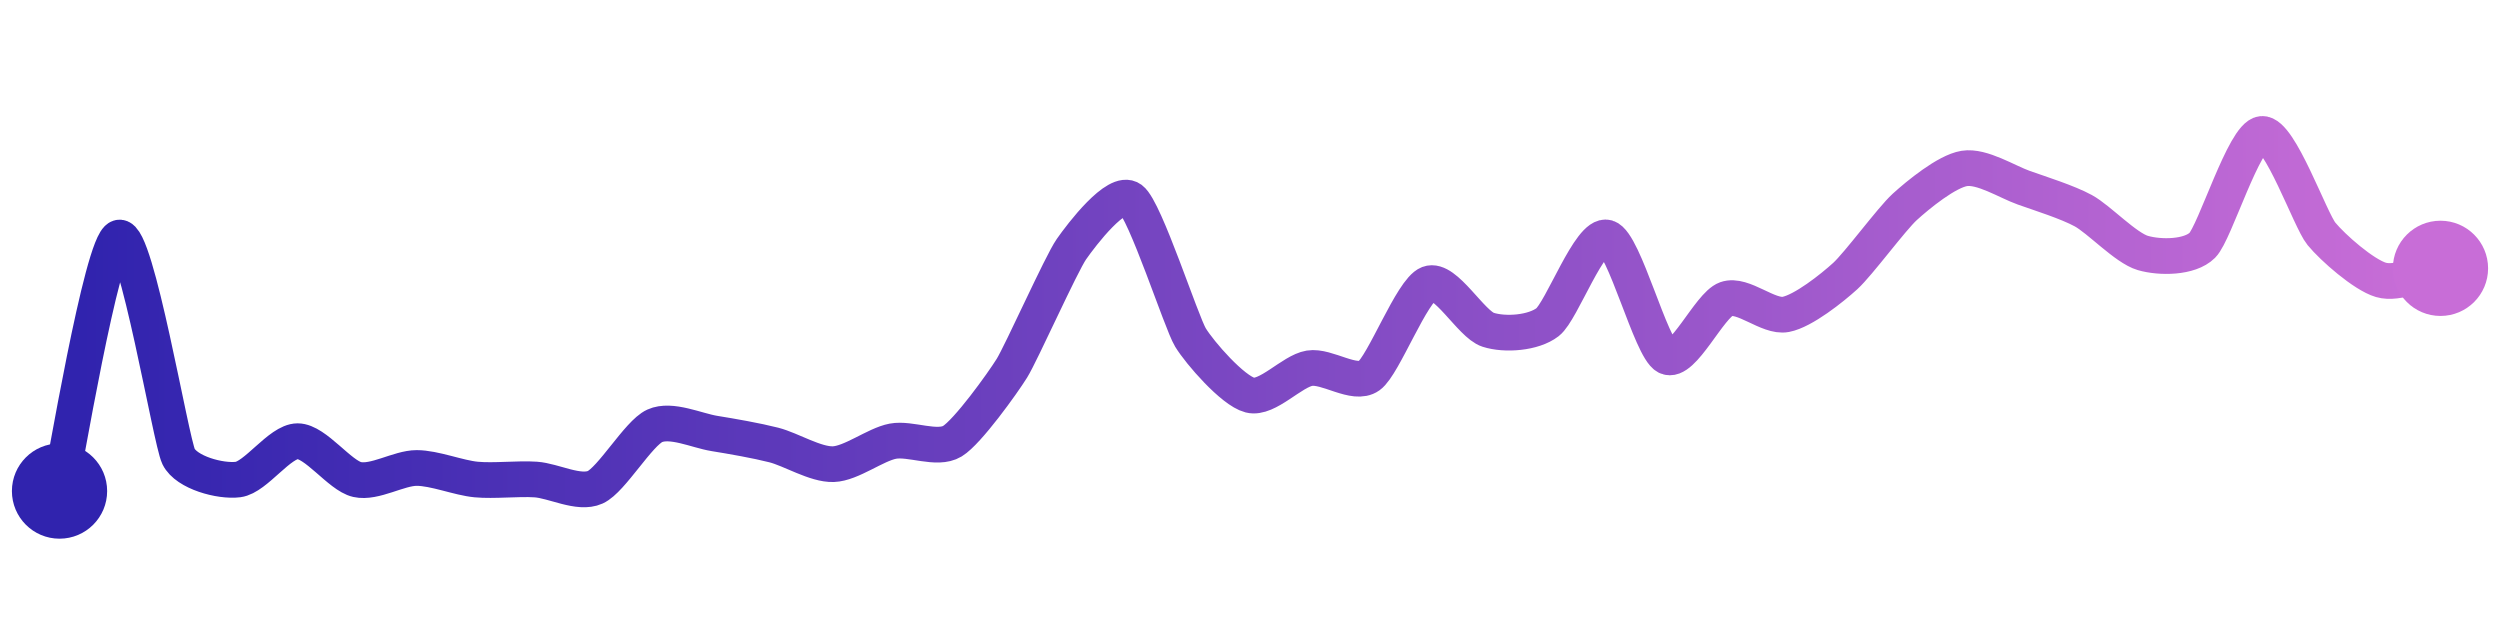
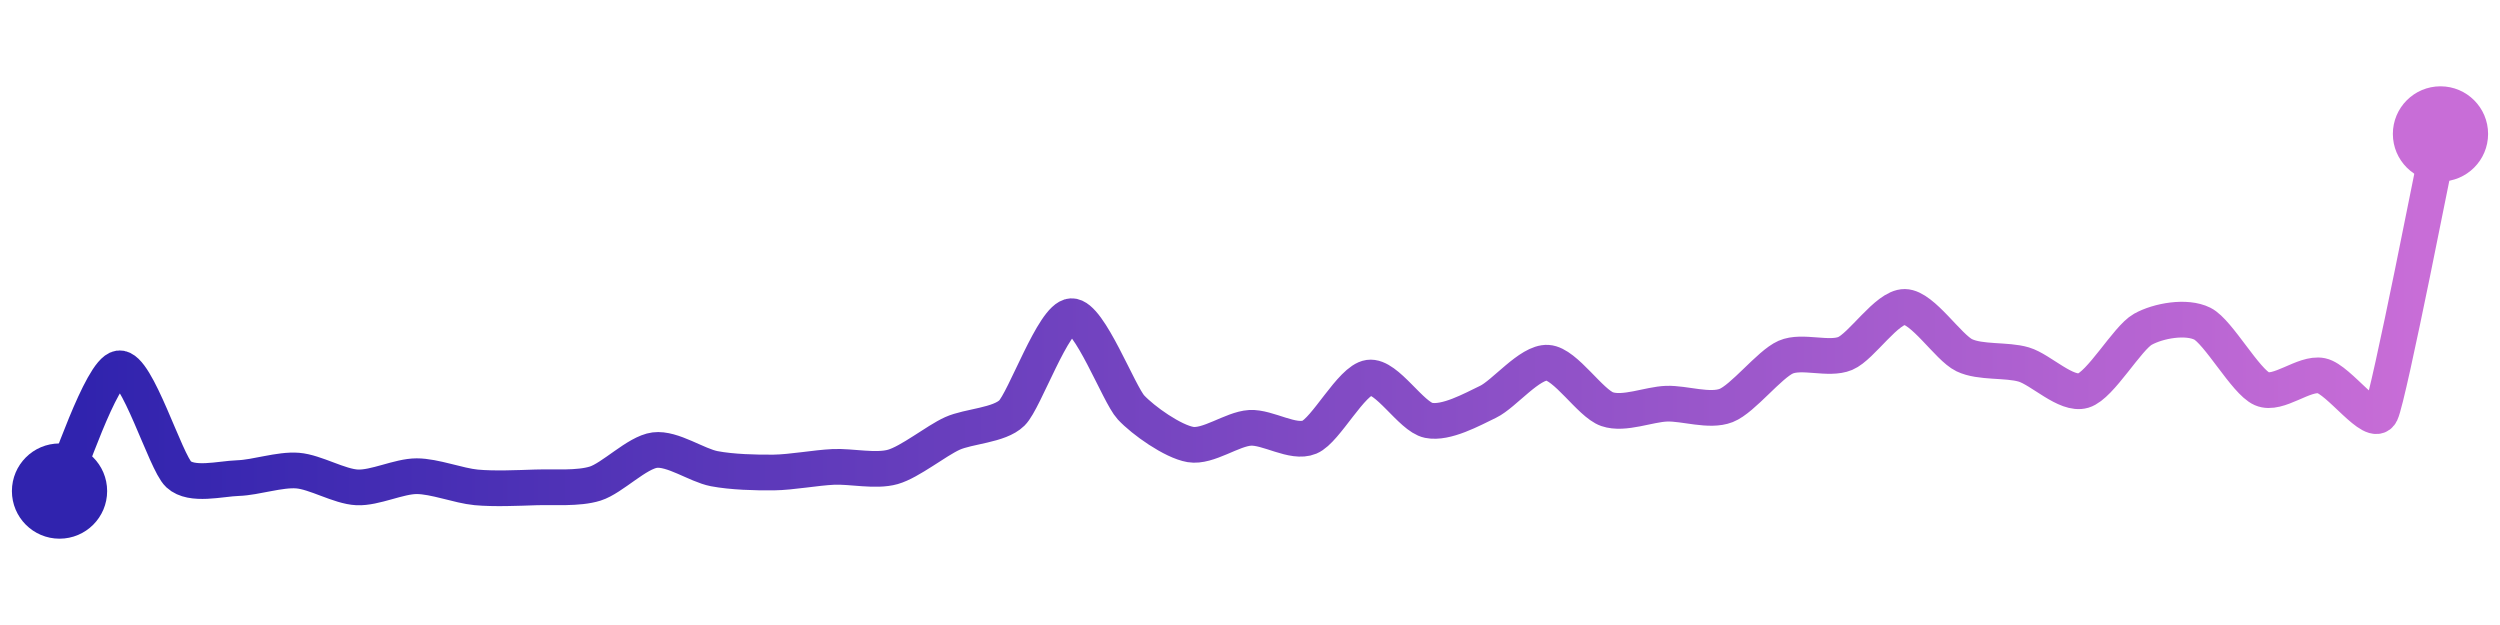
<svg xmlns="http://www.w3.org/2000/svg" width="200" height="50" viewBox="0 0 210 50">
  <defs>
    <linearGradient x1="0%" y1="0%" x2="100%" y2="0%" id="a">
      <stop stop-color="#3023AE" offset="0%" />
      <stop stop-color="#C86DD7" offset="100%" />
    </linearGradient>
  </defs>
-   <path stroke="url(#a)" stroke-width="3" stroke-linejoin="round" stroke-linecap="round" d="M5 40 C 5.34 38.54, 8.56 19.13, 10 18.71 S 14.34 35.75, 15 37.1 S 18.51 39.22, 20 39.03 S 23.5 35.81, 25 35.81 S 28.54 38.7, 30 39.03 S 33.5 38.06, 35 38.06 S 38.51 38.89, 40 39.03 S 43.5 38.93, 45 39.03 S 48.63 40.3, 50 39.68 S 53.63 35.14, 55 34.52 S 58.52 34.92, 60 35.16 S 63.55 35.76, 65 36.13 S 68.5 37.79, 70 37.74 S 73.53 36.09, 75 35.81 S 78.72 36.59, 80 35.81 S 84.21 30.95, 85 29.68 S 89.14 20.91, 90 19.68 S 93.8 14.59, 95 15.48 S 99.22 25.82, 100 27.1 S 103.55 31.57, 105 31.94 S 108.52 29.92, 110 29.68 S 113.78 31.19, 115 30.32 S 118.6 23.12, 120 22.58 S 123.57 25.99, 125 26.45 S 128.81 26.73, 130 25.81 S 133.56 18.29, 135 18.71 S 138.67 28.02, 140 28.71 S 143.59 24.37, 145 23.87 S 148.53 25.44, 150 25.16 S 153.89 22.95, 155 21.94 S 158.89 17.14, 160 16.13 S 163.52 13.14, 165 12.9 S 168.59 14.02, 170 14.52 S 173.68 15.73, 175 16.45 S 178.56 19.58, 180 20 S 183.94 20.41, 185 19.35 S 188.51 10.14, 190 10 S 194.05 17.23, 195 18.39 S 198.56 21.84, 200 22.26 S 203.53 21.58, 205 21.29" fill="none" />
+   <path stroke="url(#a)" stroke-width="3" stroke-linejoin="round" stroke-linecap="round" d="M5 40 C 5.65 38.65, 8.51 29.9, 10 29.69 S 13.9 37.57, 15 38.59 S 18.5 38.96, 20 38.91 S 23.5 38.16, 25 38.28 S 28.5 39.62, 30 39.69 S 33.5 38.75, 35 38.75 S 38.51 39.55, 40 39.69 S 43.5 39.74, 45 39.69 S 48.57 39.82, 50 39.37 S 53.51 36.75, 55 36.56 S 58.53 37.84, 60 38.12 S 63.5 38.46, 65 38.44 S 68.5 38.04, 70 37.97 S 73.56 38.38, 75 37.97 S 78.63 35.78, 80 35.16 S 83.93 34.49, 85 33.44 S 88.5 25.38, 90 25.31 S 93.98 31.87, 95 32.97 S 98.52 35.84, 100 36.09 S 103.5 34.78, 105 34.69 S 108.62 36.05, 110 35.47 S 113.51 30.68, 115 30.47 S 118.53 33.76, 120 34.06 S 123.65 33.15, 125 32.5 S 128.5 29.13, 130 29.22 S 133.58 32.63, 135 33.12 S 138.5 32.71, 140 32.66 S 143.6 33.36, 145 32.81 S 148.63 29.35, 150 28.75 S 153.62 29.02, 155 28.44 S 158.5 24.51, 160 24.53 S 163.65 27.94, 165 28.59 S 168.56 28.94, 170 29.37 S 173.56 31.99, 175 31.56 S 178.69 27.14, 180 26.41 S 183.66 25.27, 185 25.94 S 188.63 30.81, 190 31.41 S 193.53 30.01, 195 30.31 S 199.34 34.79, 200 33.44 S 204.69 11.47, 205 10" fill="none" />
  <circle r="4" cx="5" cy="40" fill="#3023AE" />
-   <circle r="4" cx="205" cy="21.29" fill="#C86DD7" />
+   <circle r="4" cx="205" cy="10" fill="#C86DD7" />
</svg>
